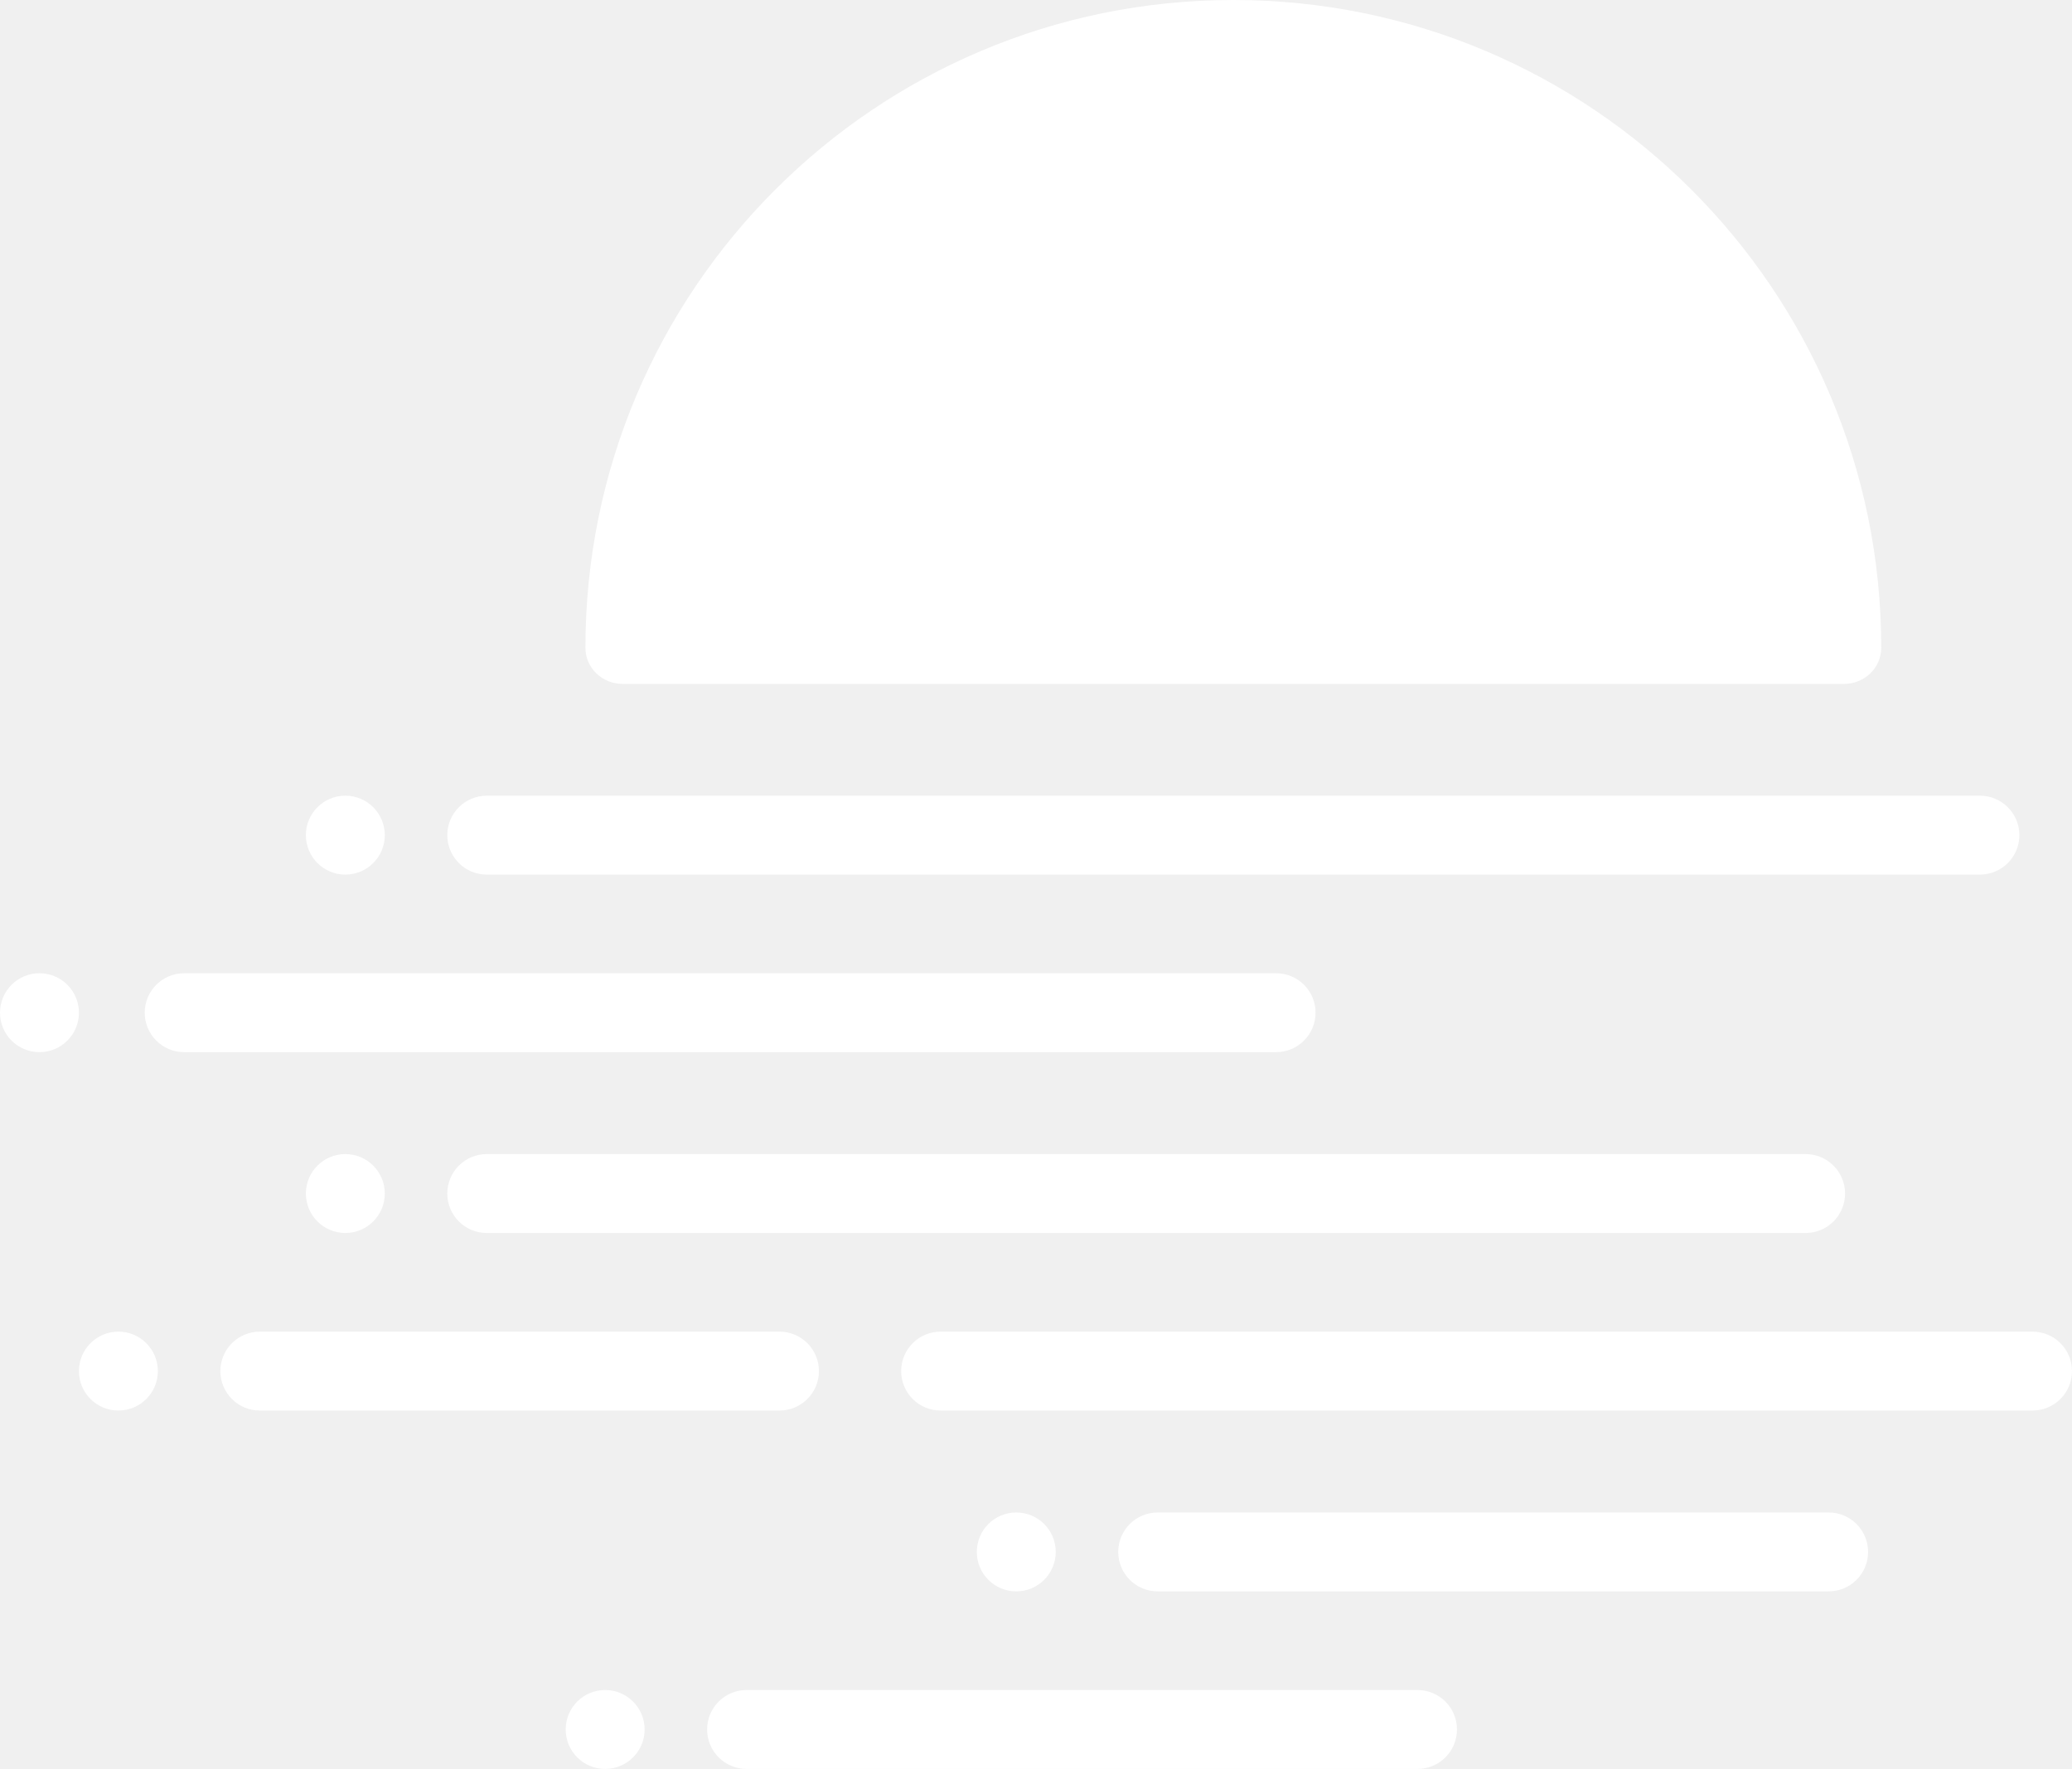
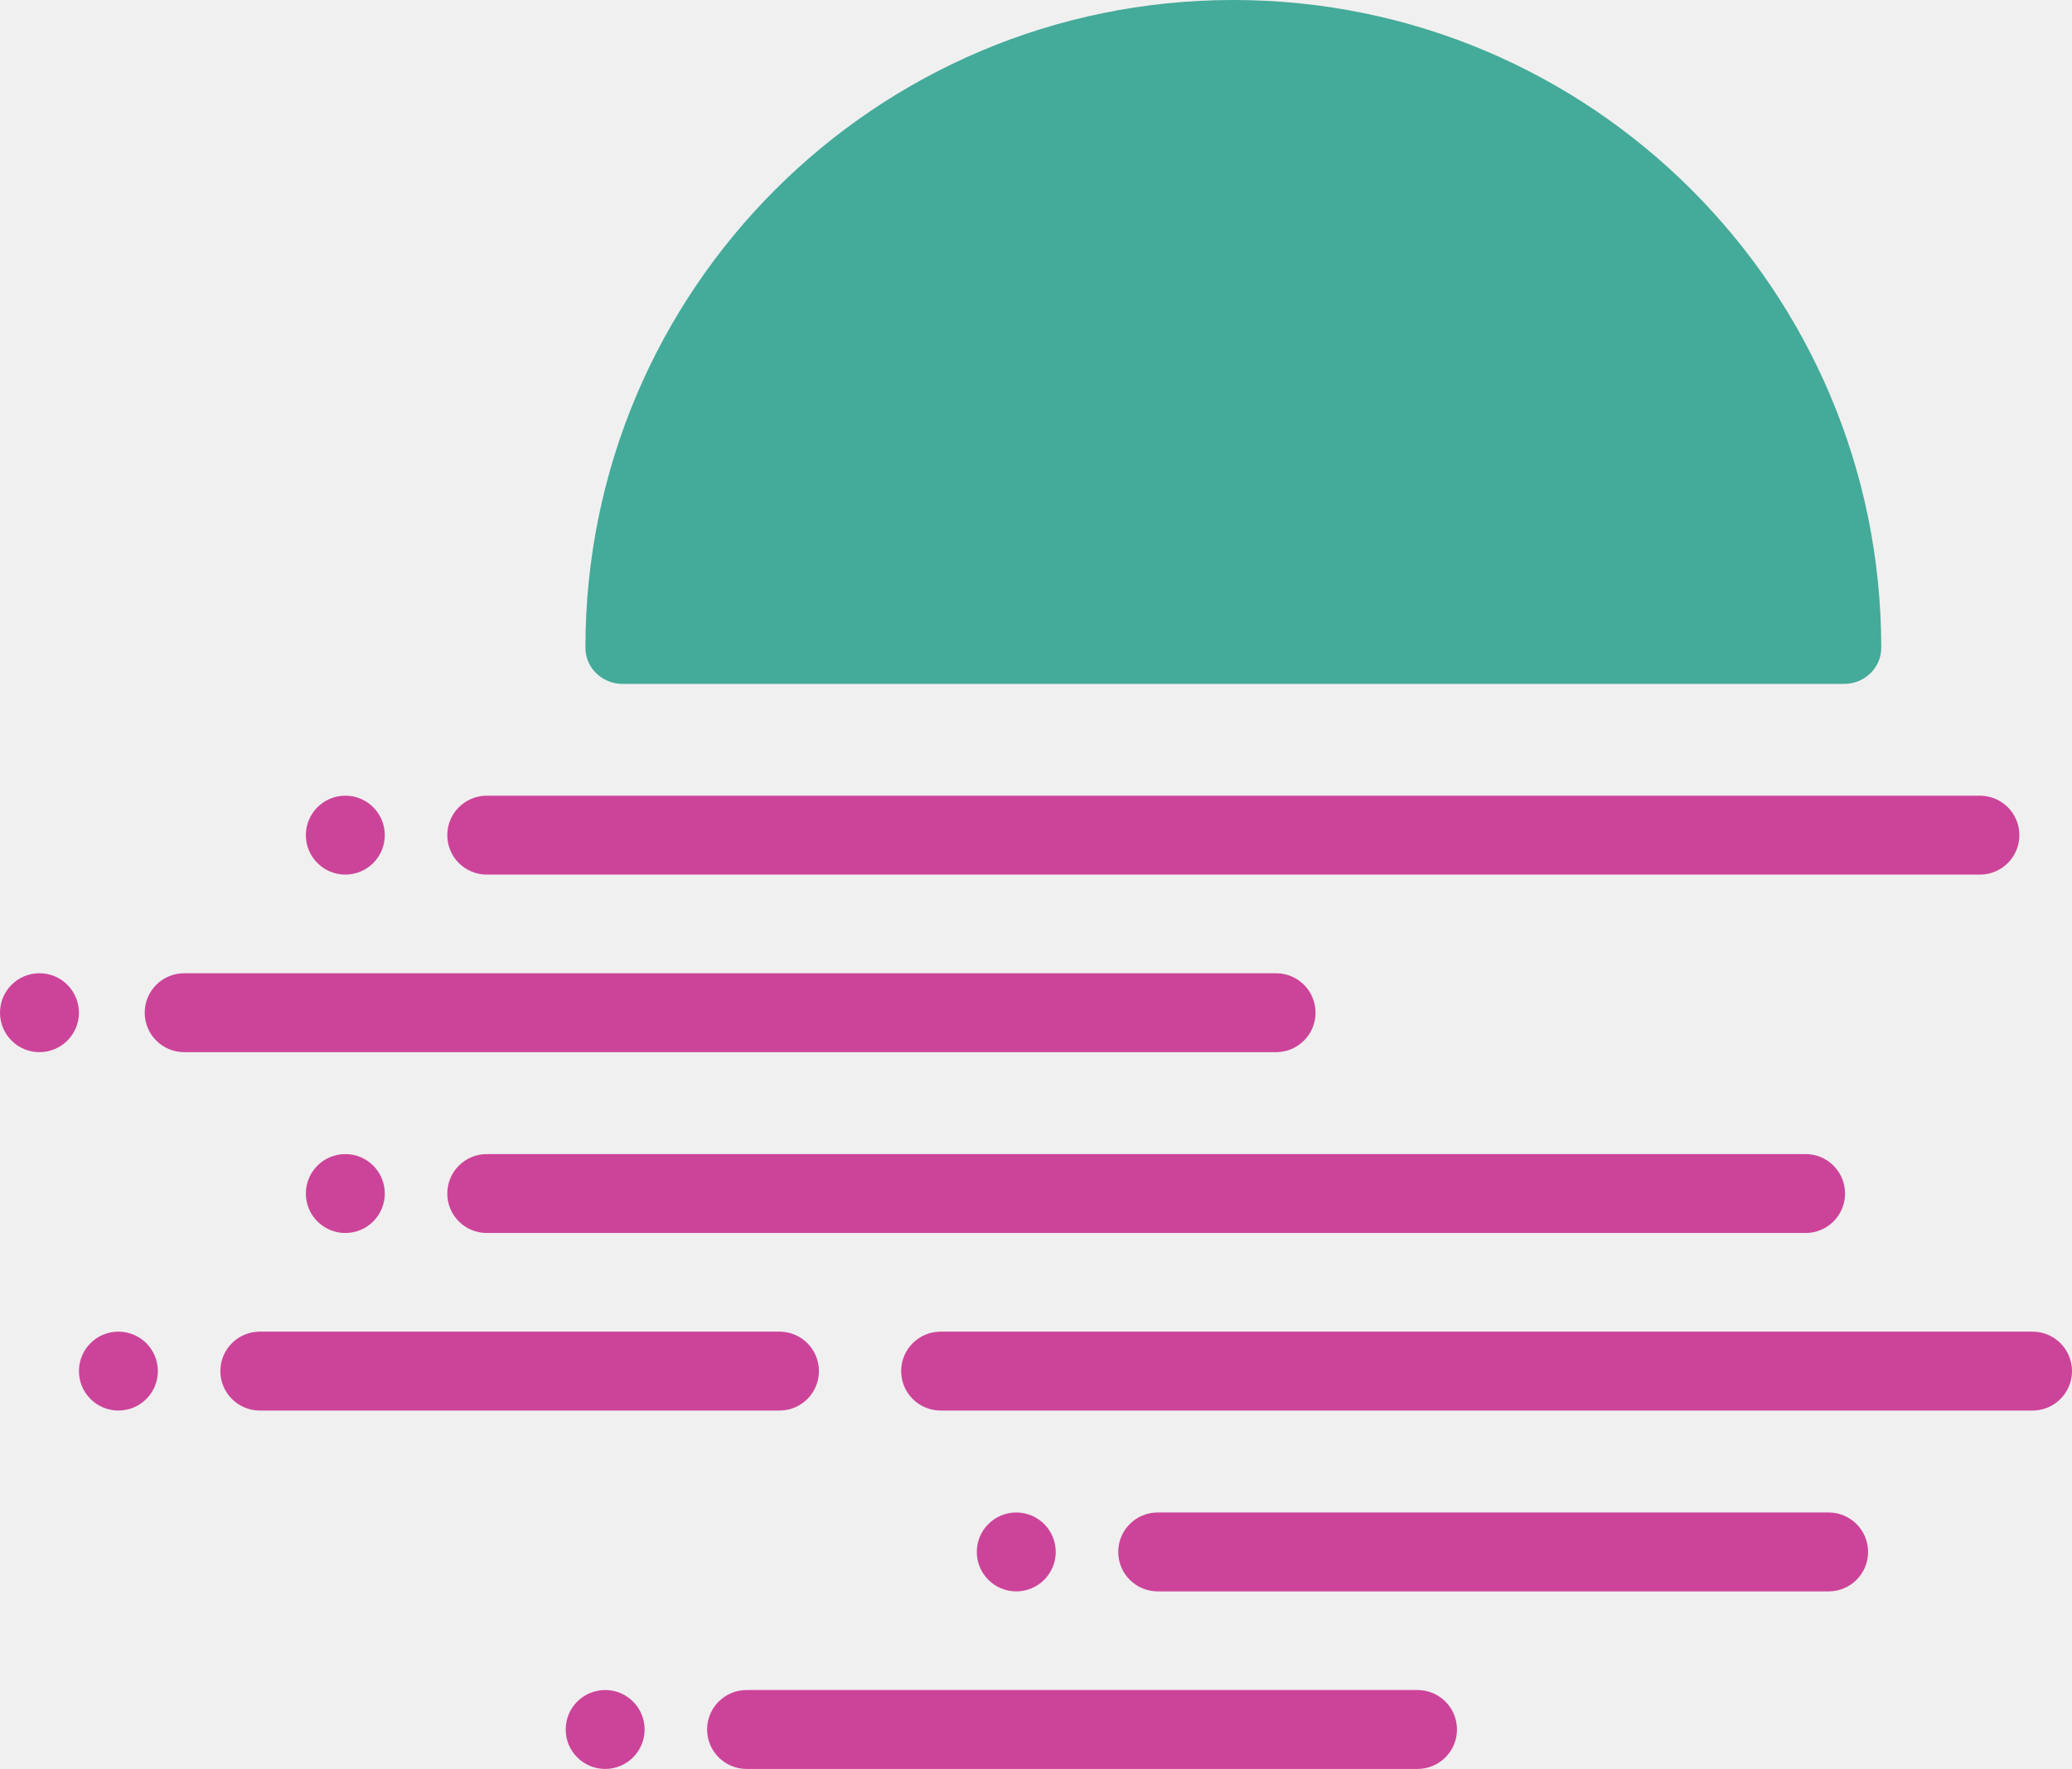
<svg xmlns="http://www.w3.org/2000/svg" fill="none" viewBox="0 0 630 538">
-   <path fill="#fff" fill-rule="evenodd" d="M560.7 208c6.17 0 11.3-4.83 11.3-11C572 88.2 483.8 0 375 0S178 88.2 178 197c0 6.17 5.13 11 11.3 11h371.4Z" clip-rule="evenodd" />
-   <circle cx="105" cy="254" r="12" fill="#fff" />
-   <circle cx="12" cy="308" r="12" fill="#fff" />
-   <circle cx="184" cy="526" r="12" fill="#fff" />
-   <circle cx="309" cy="472" r="12" fill="#fff" />
-   <circle cx="105" cy="363" r="12" fill="#fff" />
-   <circle cx="36" cy="417" r="12" fill="#fff" />
-   <rect width="478" height="24" x="136" y="242" fill="#fff" rx="12" />
-   <rect width="356" height="24" x="44" y="296" fill="#fff" rx="12" />
-   <rect width="425" height="24" x="136" y="351" fill="#fff" rx="12" />
-   <rect width="182" height="24" x="67" y="405" fill="#fff" rx="12" />
-   <rect width="356" height="24" x="274" y="405" fill="#fff" rx="12" />
-   <rect width="228" height="24" x="340" y="460" fill="#fff" rx="12" />
-   <rect width="228" height="24" x="215" y="514" fill="#fff" rx="12" />
+   <path fill="#44aa99" fill-rule="evenodd" d="M560.7 208c6.17 0 11.3-4.83 11.3-11C572 88.2 483.8 0 375 0S178 88.2 178 197c0 6.17 5.13 11 11.3 11h371.4Z" clip-rule="evenodd" />
+   <circle cx="105" cy="254" r="12" fill="#cc4499" />
+   <circle cx="12" cy="308" r="12" fill="#cc4499" />
+   <circle cx="184" cy="526" r="12" fill="#cc4499" />
+   <circle cx="309" cy="472" r="12" fill="#cc4499" />
+   <circle cx="105" cy="363" r="12" fill="#cc4499" />
+   <circle cx="36" cy="417" r="12" fill="#cc4499" />
+   <rect width="478" height="24" x="136" y="242" fill="#cc4499" rx="12" />
+   <rect width="356" height="24" x="44" y="296" fill="#cc4499" rx="12" />
+   <rect width="425" height="24" x="136" y="351" fill="#cc4499" rx="12" />
+   <rect width="182" height="24" x="67" y="405" fill="#cc4499" rx="12" />
+   <rect width="356" height="24" x="274" y="405" fill="#cc4499" rx="12" />
+   <rect width="228" height="24" x="340" y="460" fill="#cc4499" rx="12" />
+   <rect width="228" height="24" x="215" y="514" fill="#cc4499" rx="12" />
</svg>
